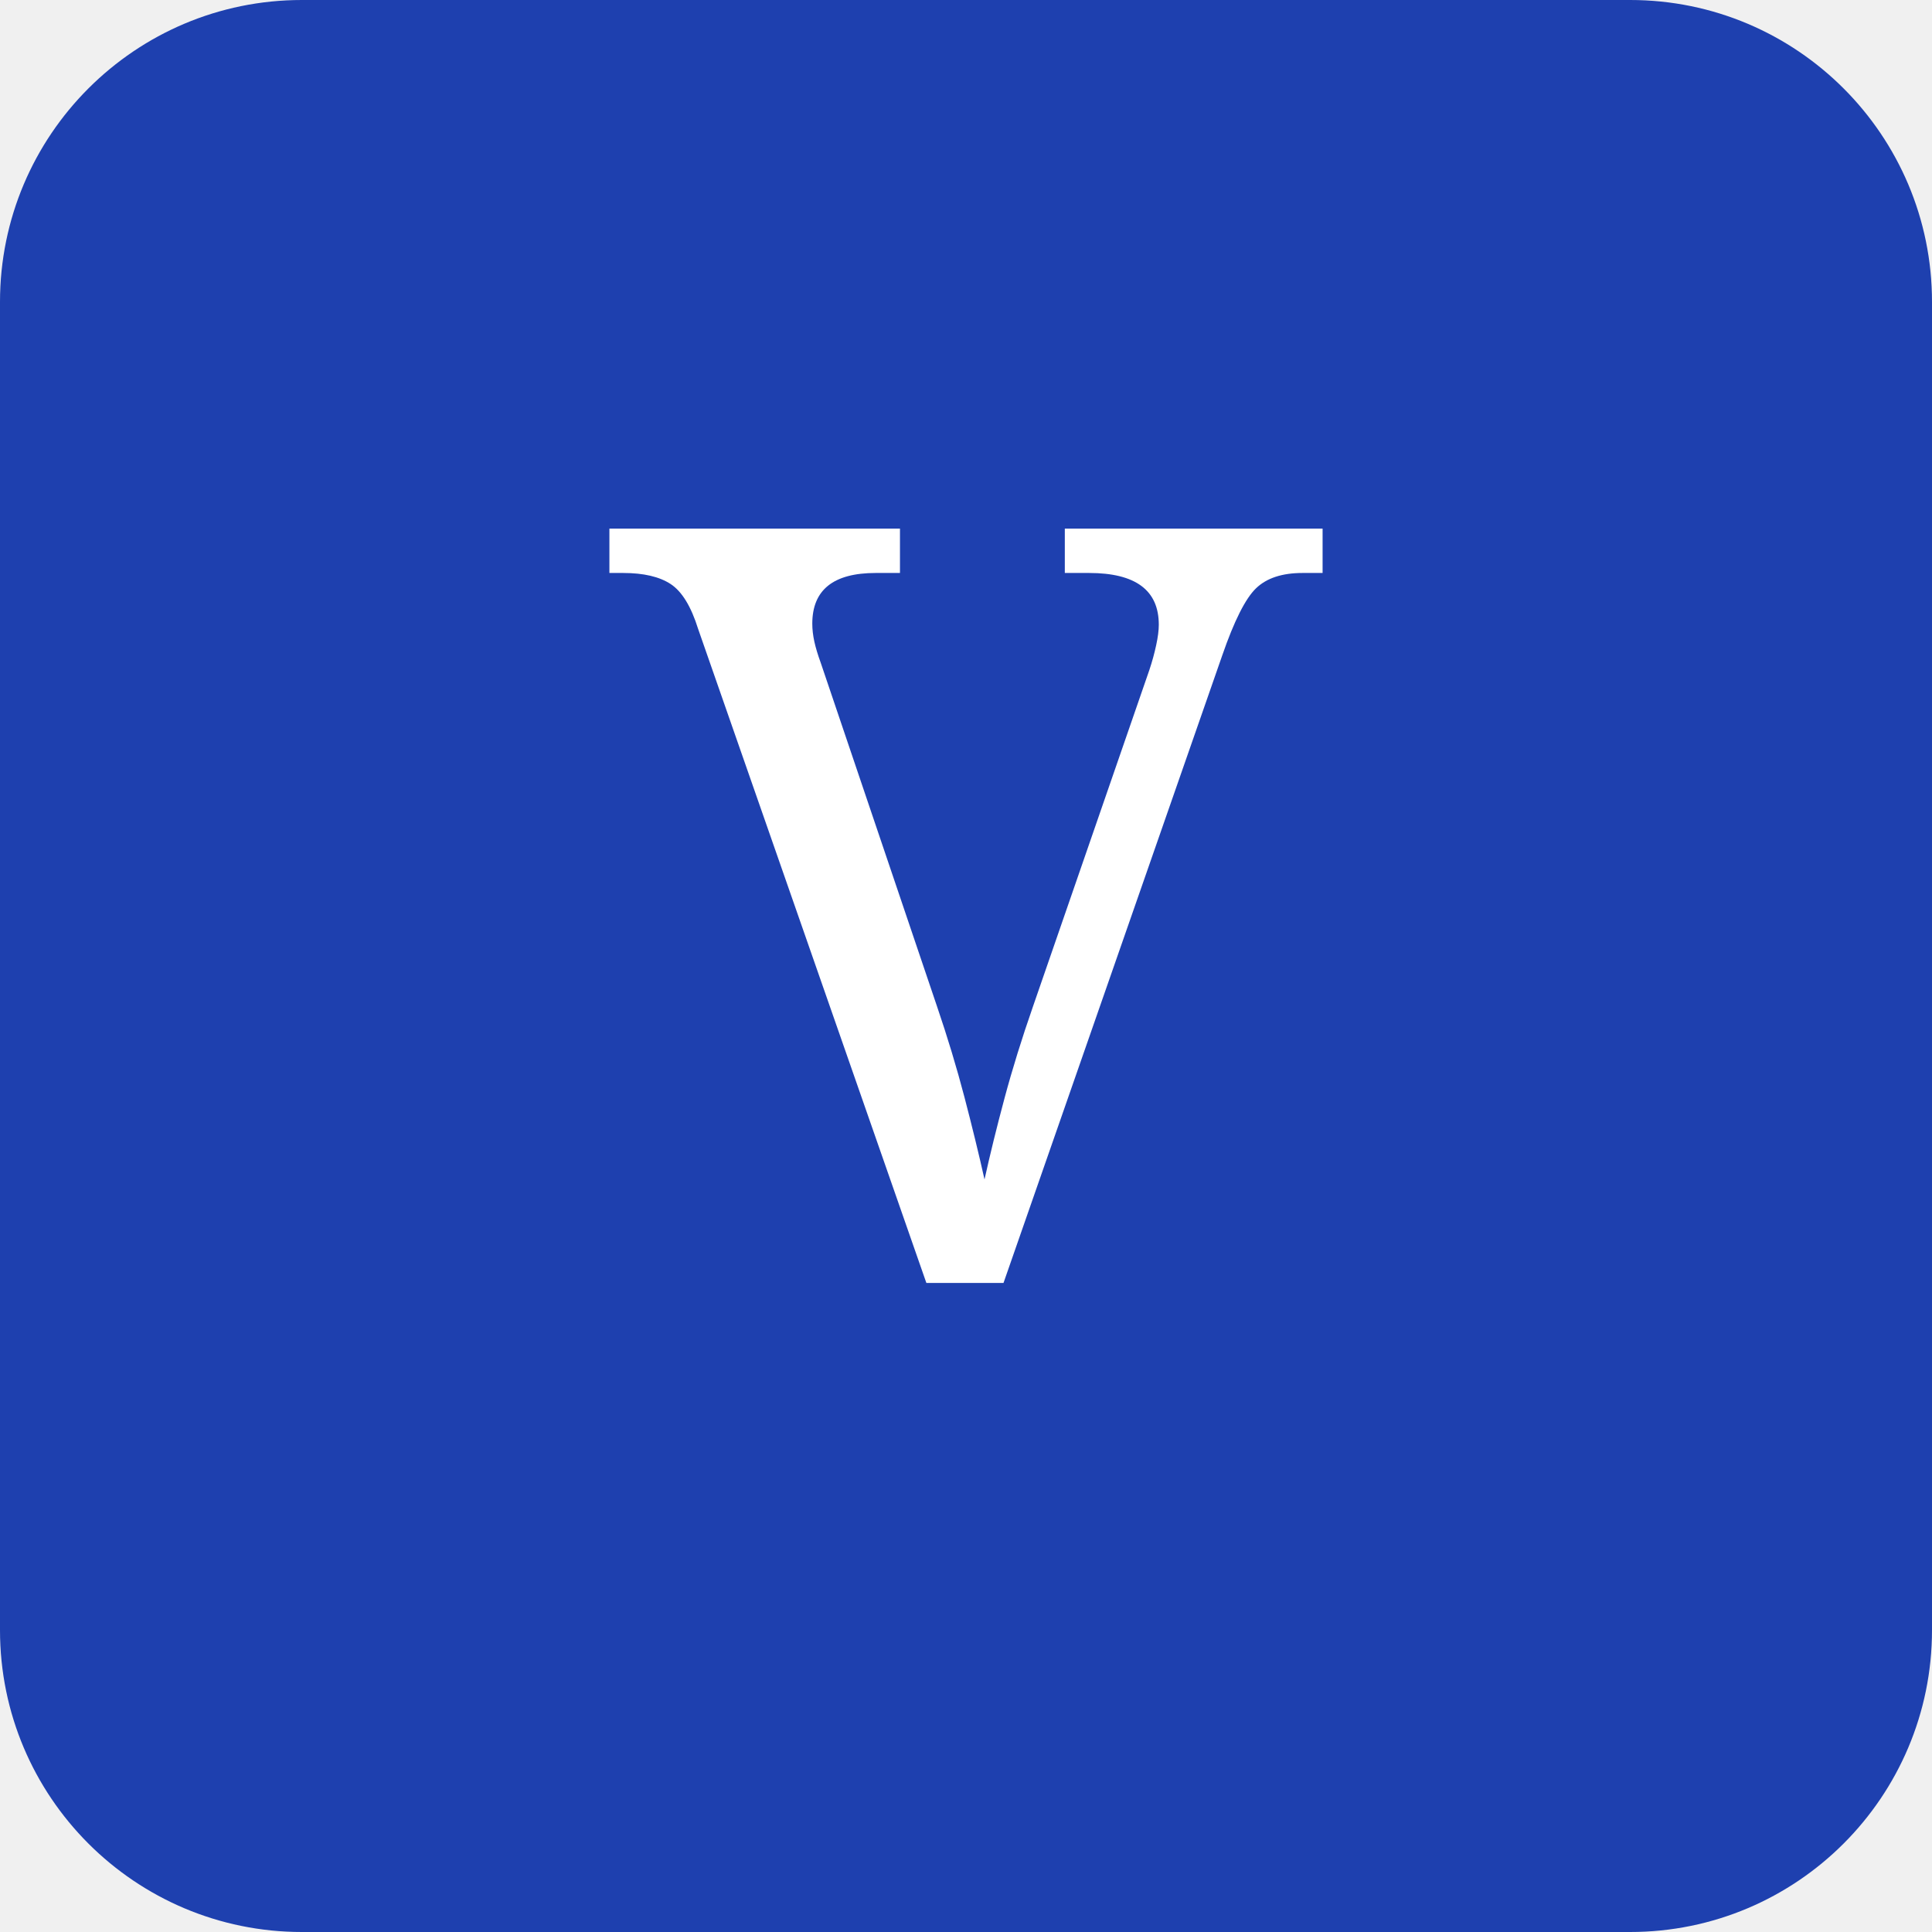
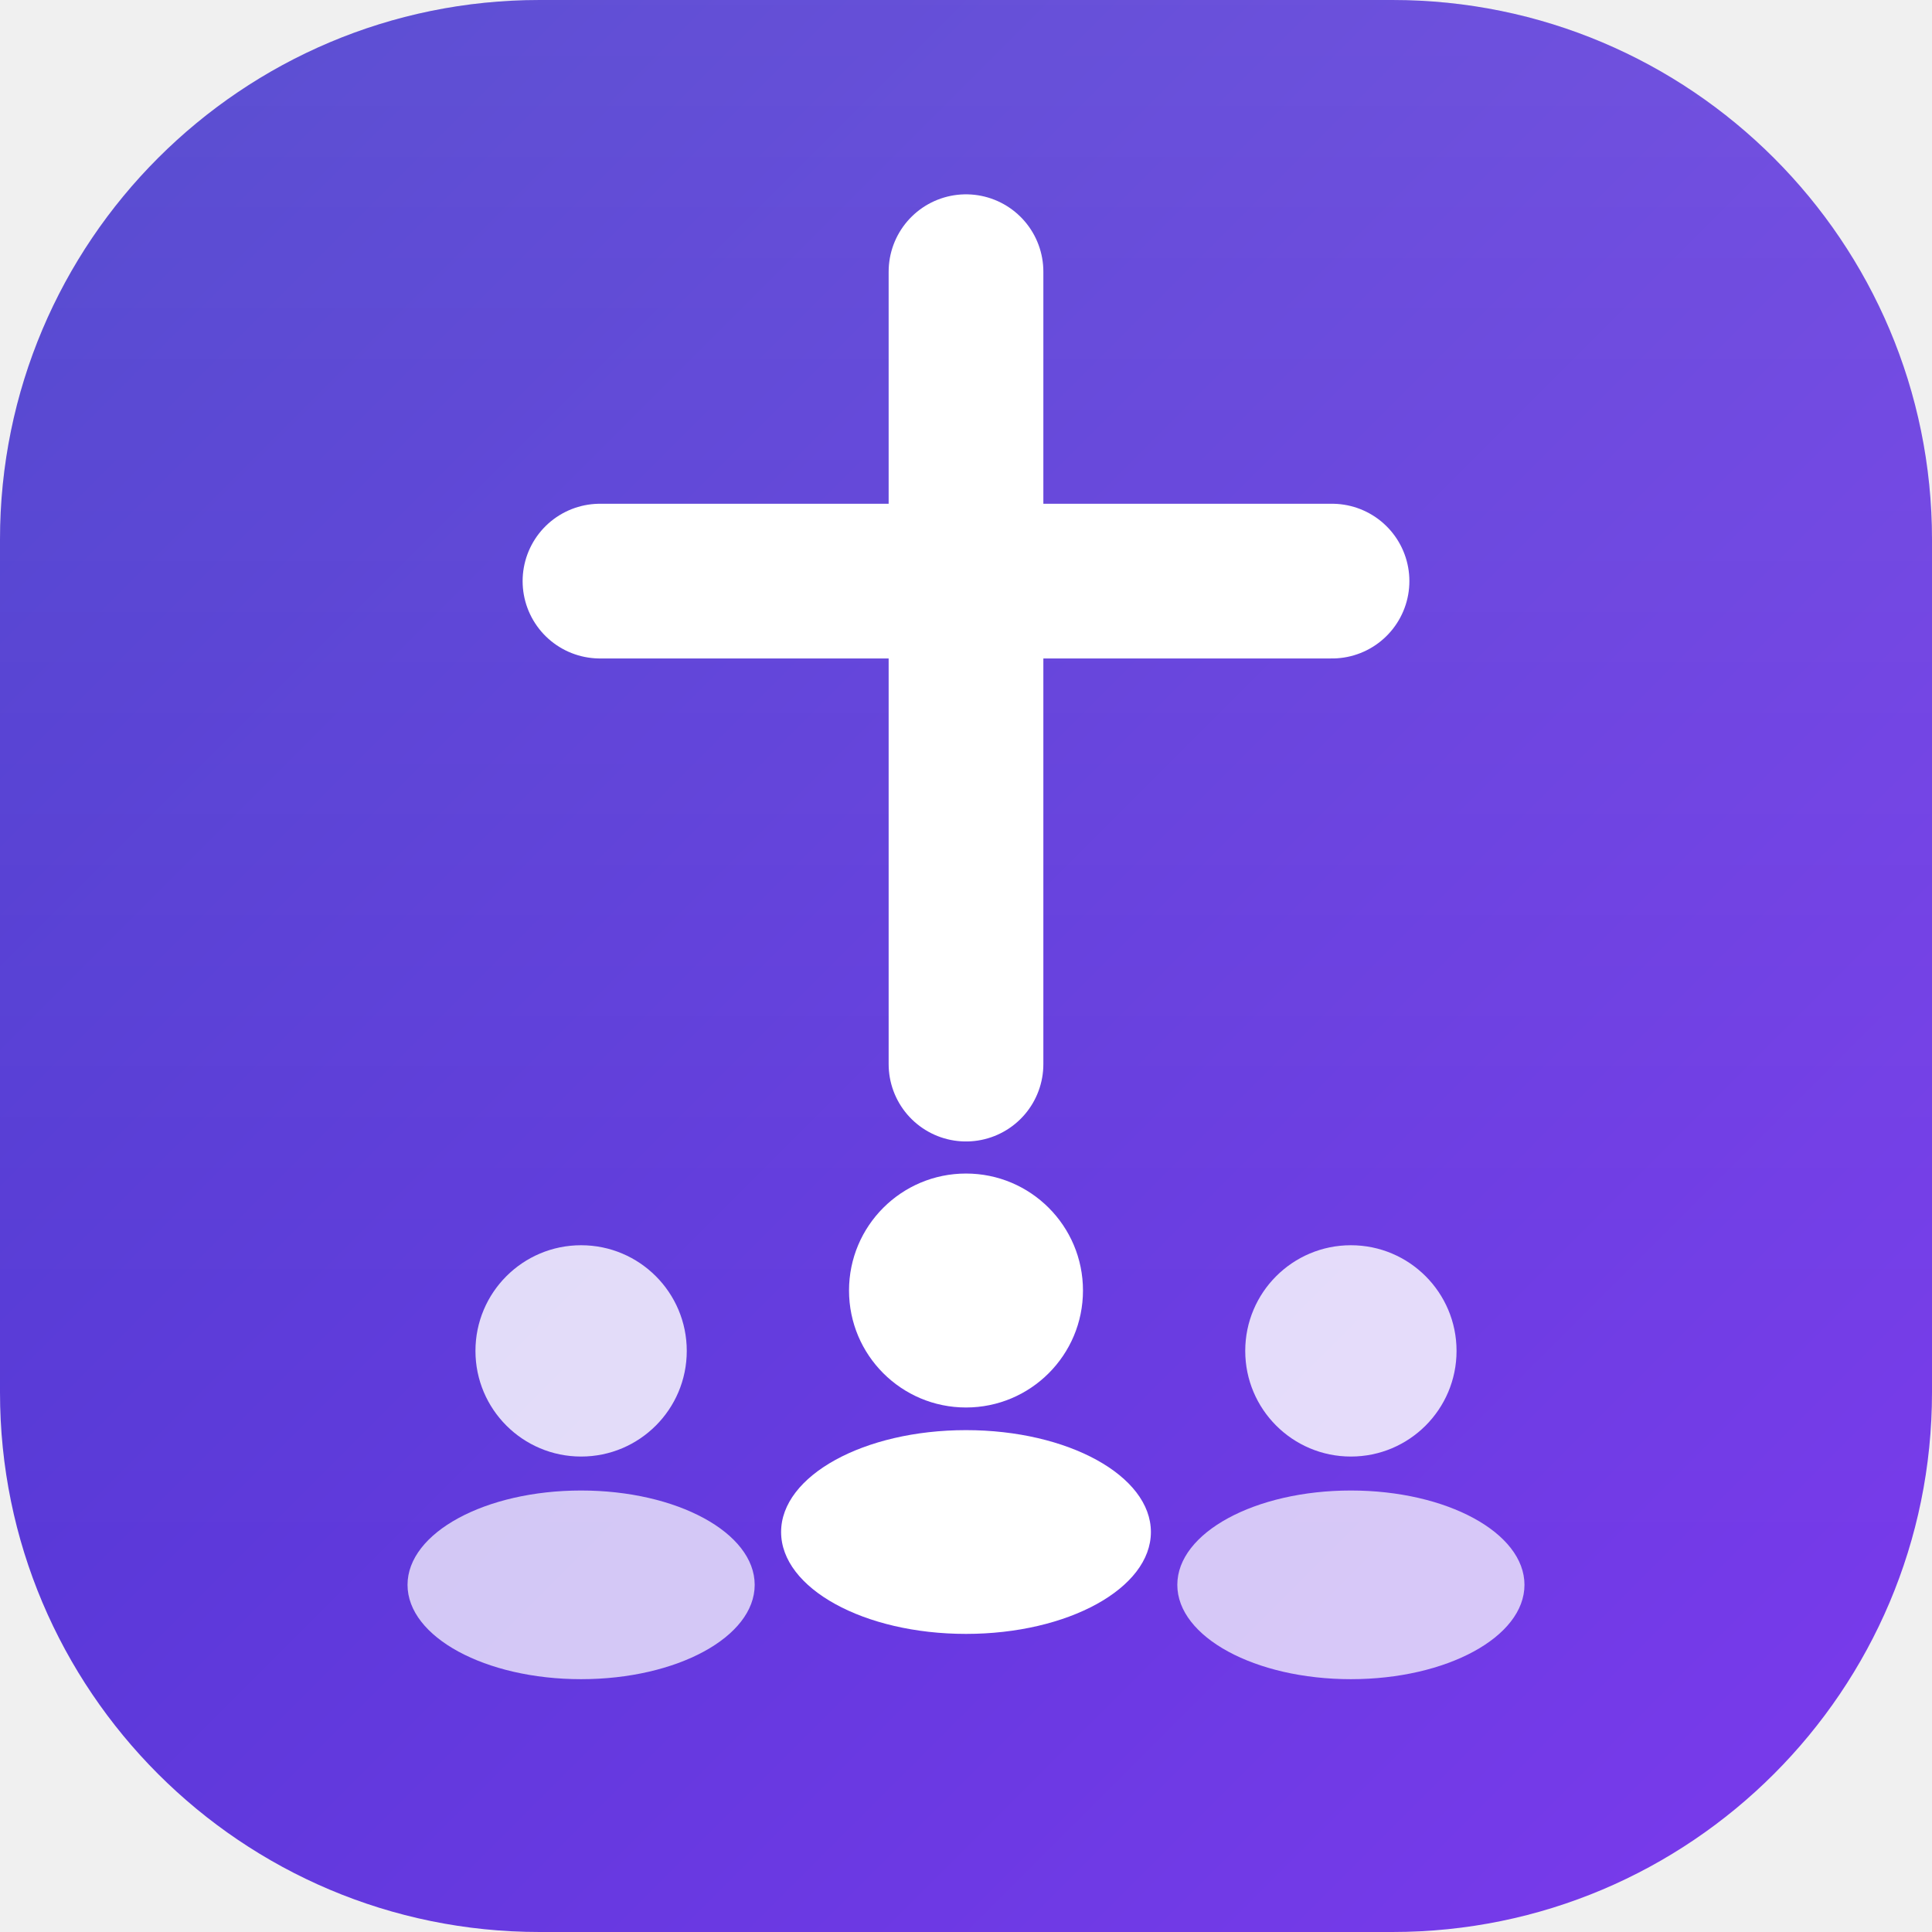
<svg xmlns="http://www.w3.org/2000/svg" viewBox="0 0 512 512">
-   <rect width="512" height="512" rx="80" fill="#1e40af" />
-   <text x="256" y="340" font-size="280" text-anchor="middle" font-family="serif" fill="white">V</text>
+   <defs>
+     <linearGradient id="bg" x1="0" y1="0" x2="512" y2="512" gradientUnits="userSpaceOnUse">
+       <stop stop-color="#4338CA" />
+       <stop offset="1" stop-color="#7C3AED" />
+     </linearGradient>
+     <linearGradient id="shimmer" x1="0" y1="0" x2="0" y2="410" gradientUnits="userSpaceOnUse">
+       <stop stop-color="white" stop-opacity="0.12" />
+       <stop offset="1" stop-color="white" stop-opacity="0" />
+     </linearGradient>
+   </defs>
+   <rect width="512" height="512" rx="143" fill="url(#bg)" />
+   <rect width="512" height="512" rx="143" fill="url(#shimmer)" />
+   <line x1="256" y1="72" x2="256" y2="282" stroke="white" stroke-width="41" stroke-linecap="round" />
+   <line x1="159" y1="154" x2="353" y2="154" stroke="white" stroke-width="41" stroke-linecap="round" />
+   <circle cx="154" cy="358" r="28" fill="white" fill-opacity="0.82" />
+   <ellipse cx="154" cy="420" rx="46" ry="25" fill="white" fill-opacity="0.72" />
+   <circle cx="256" cy="342" r="31" fill="white" />
+   <ellipse cx="256" cy="406" rx="49" ry="27" fill="white" />
+   <circle cx="358" cy="358" r="28" fill="white" fill-opacity="0.82" />
+   <ellipse cx="358" cy="420" rx="46" ry="25" fill="white" fill-opacity="0.72" />
</svg>
